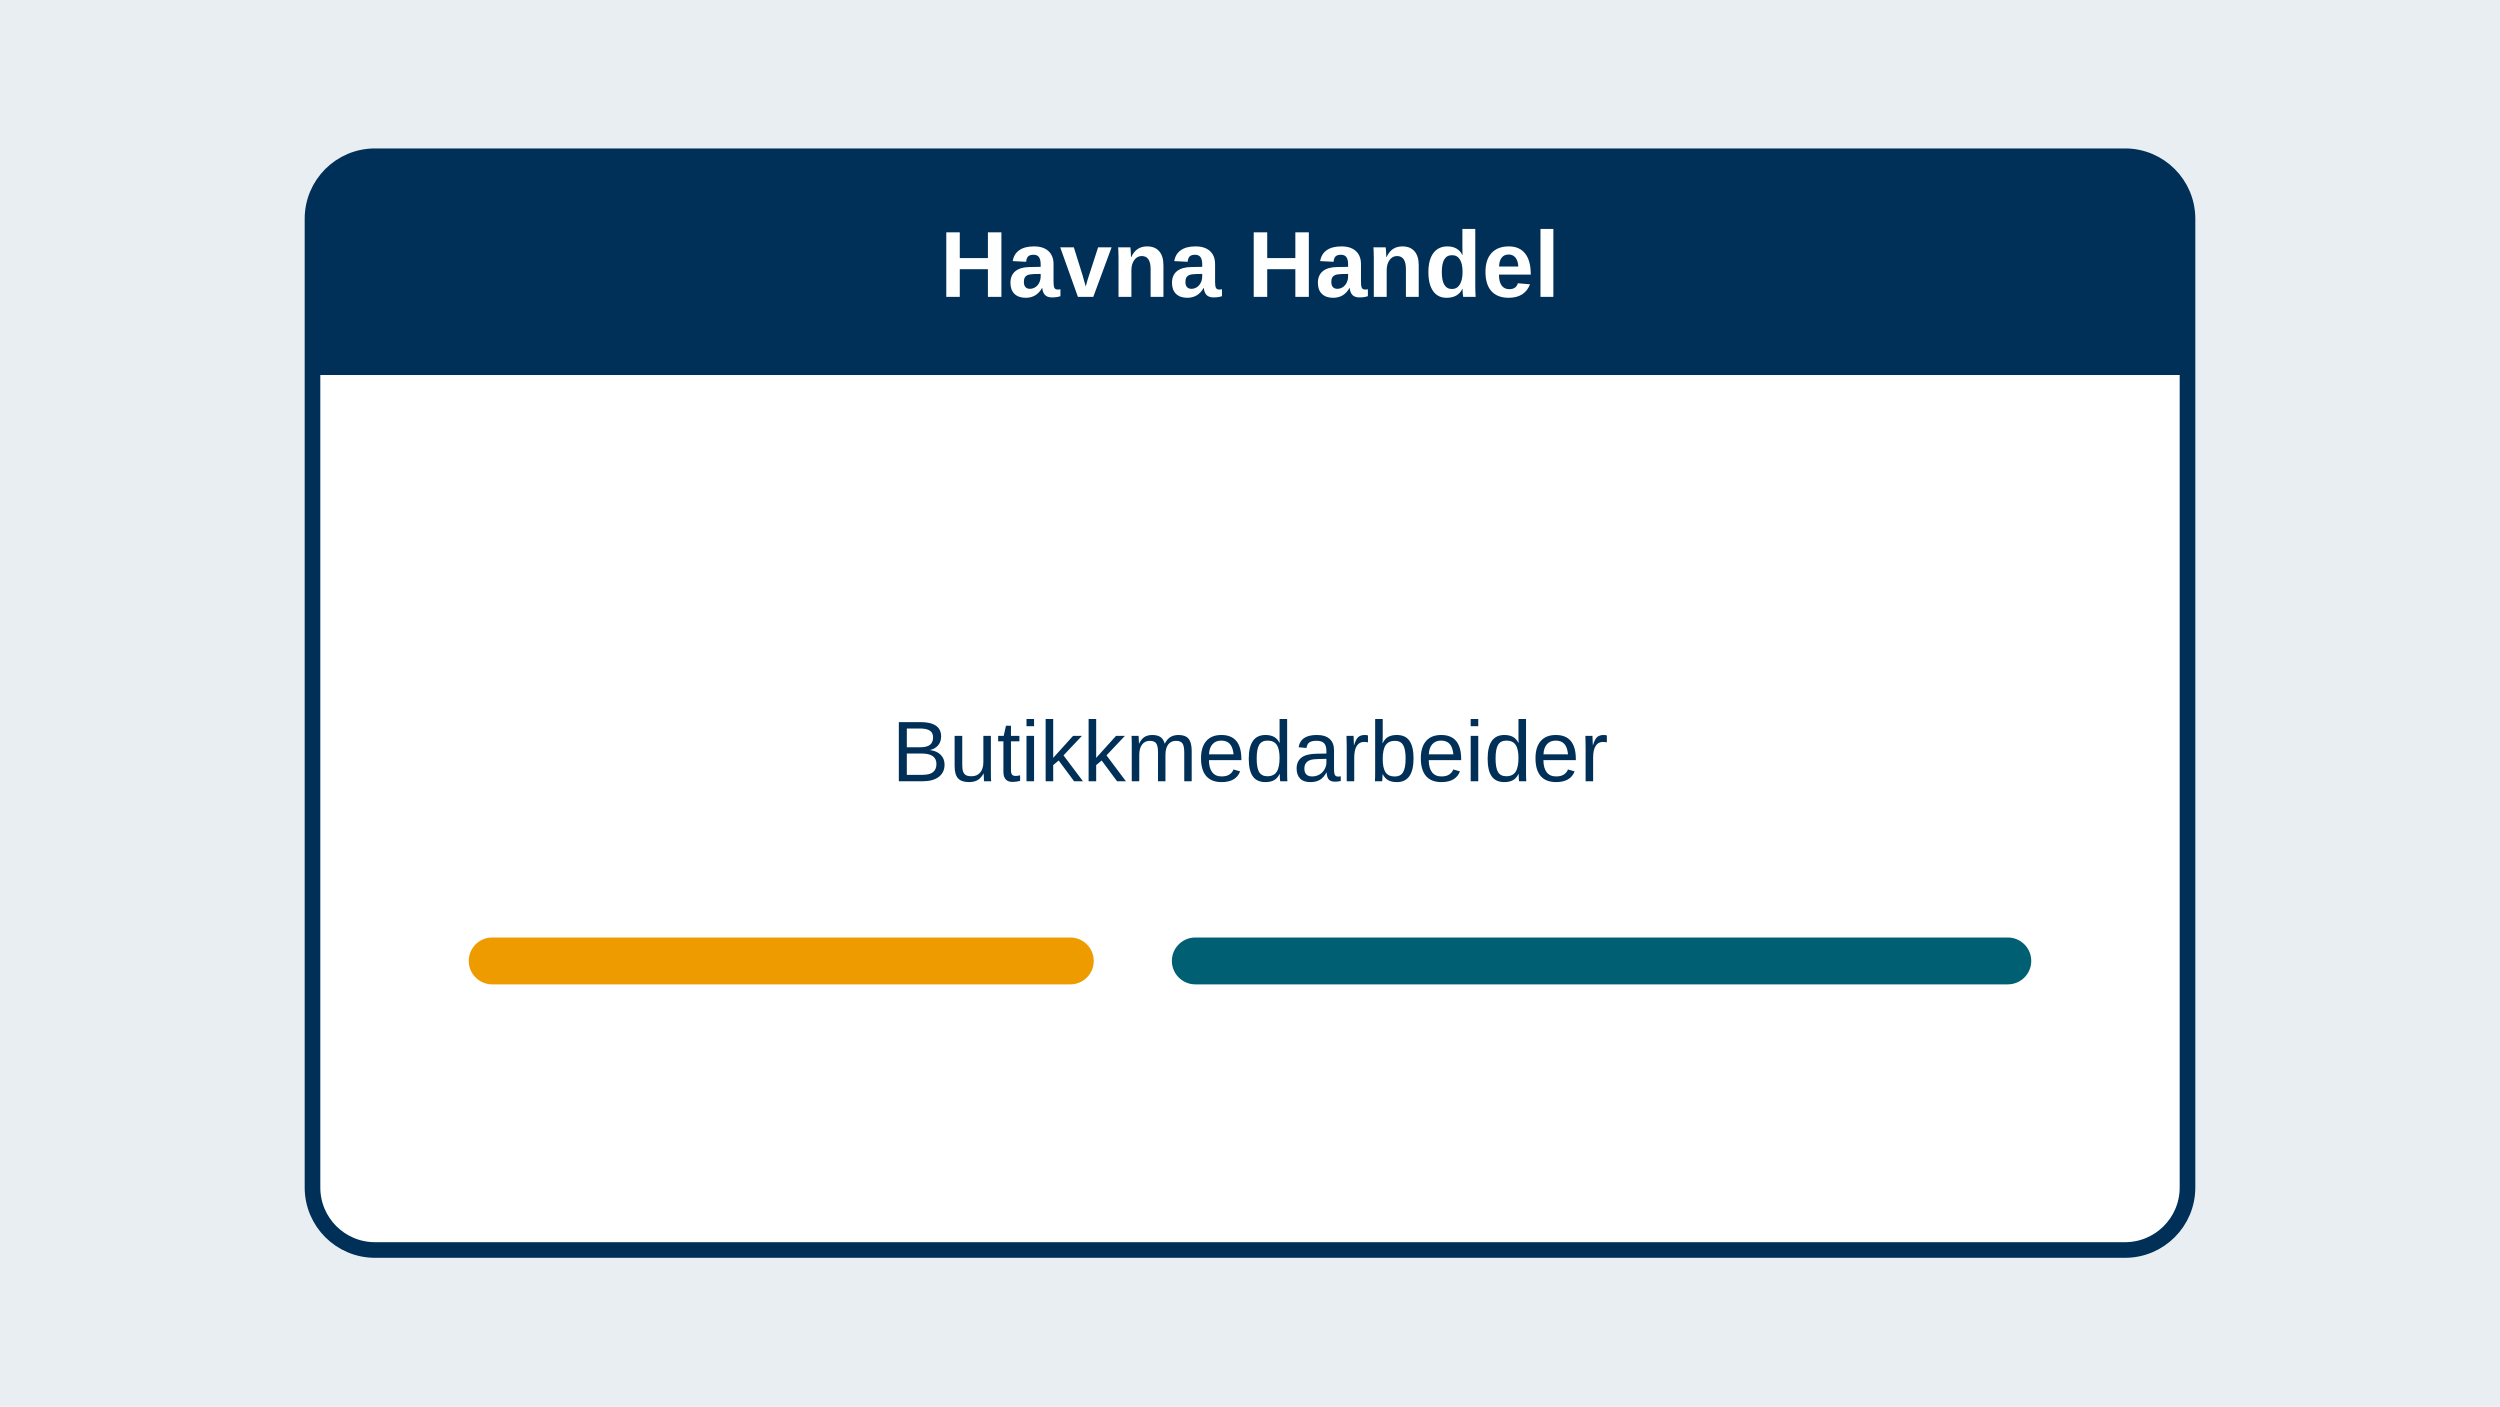
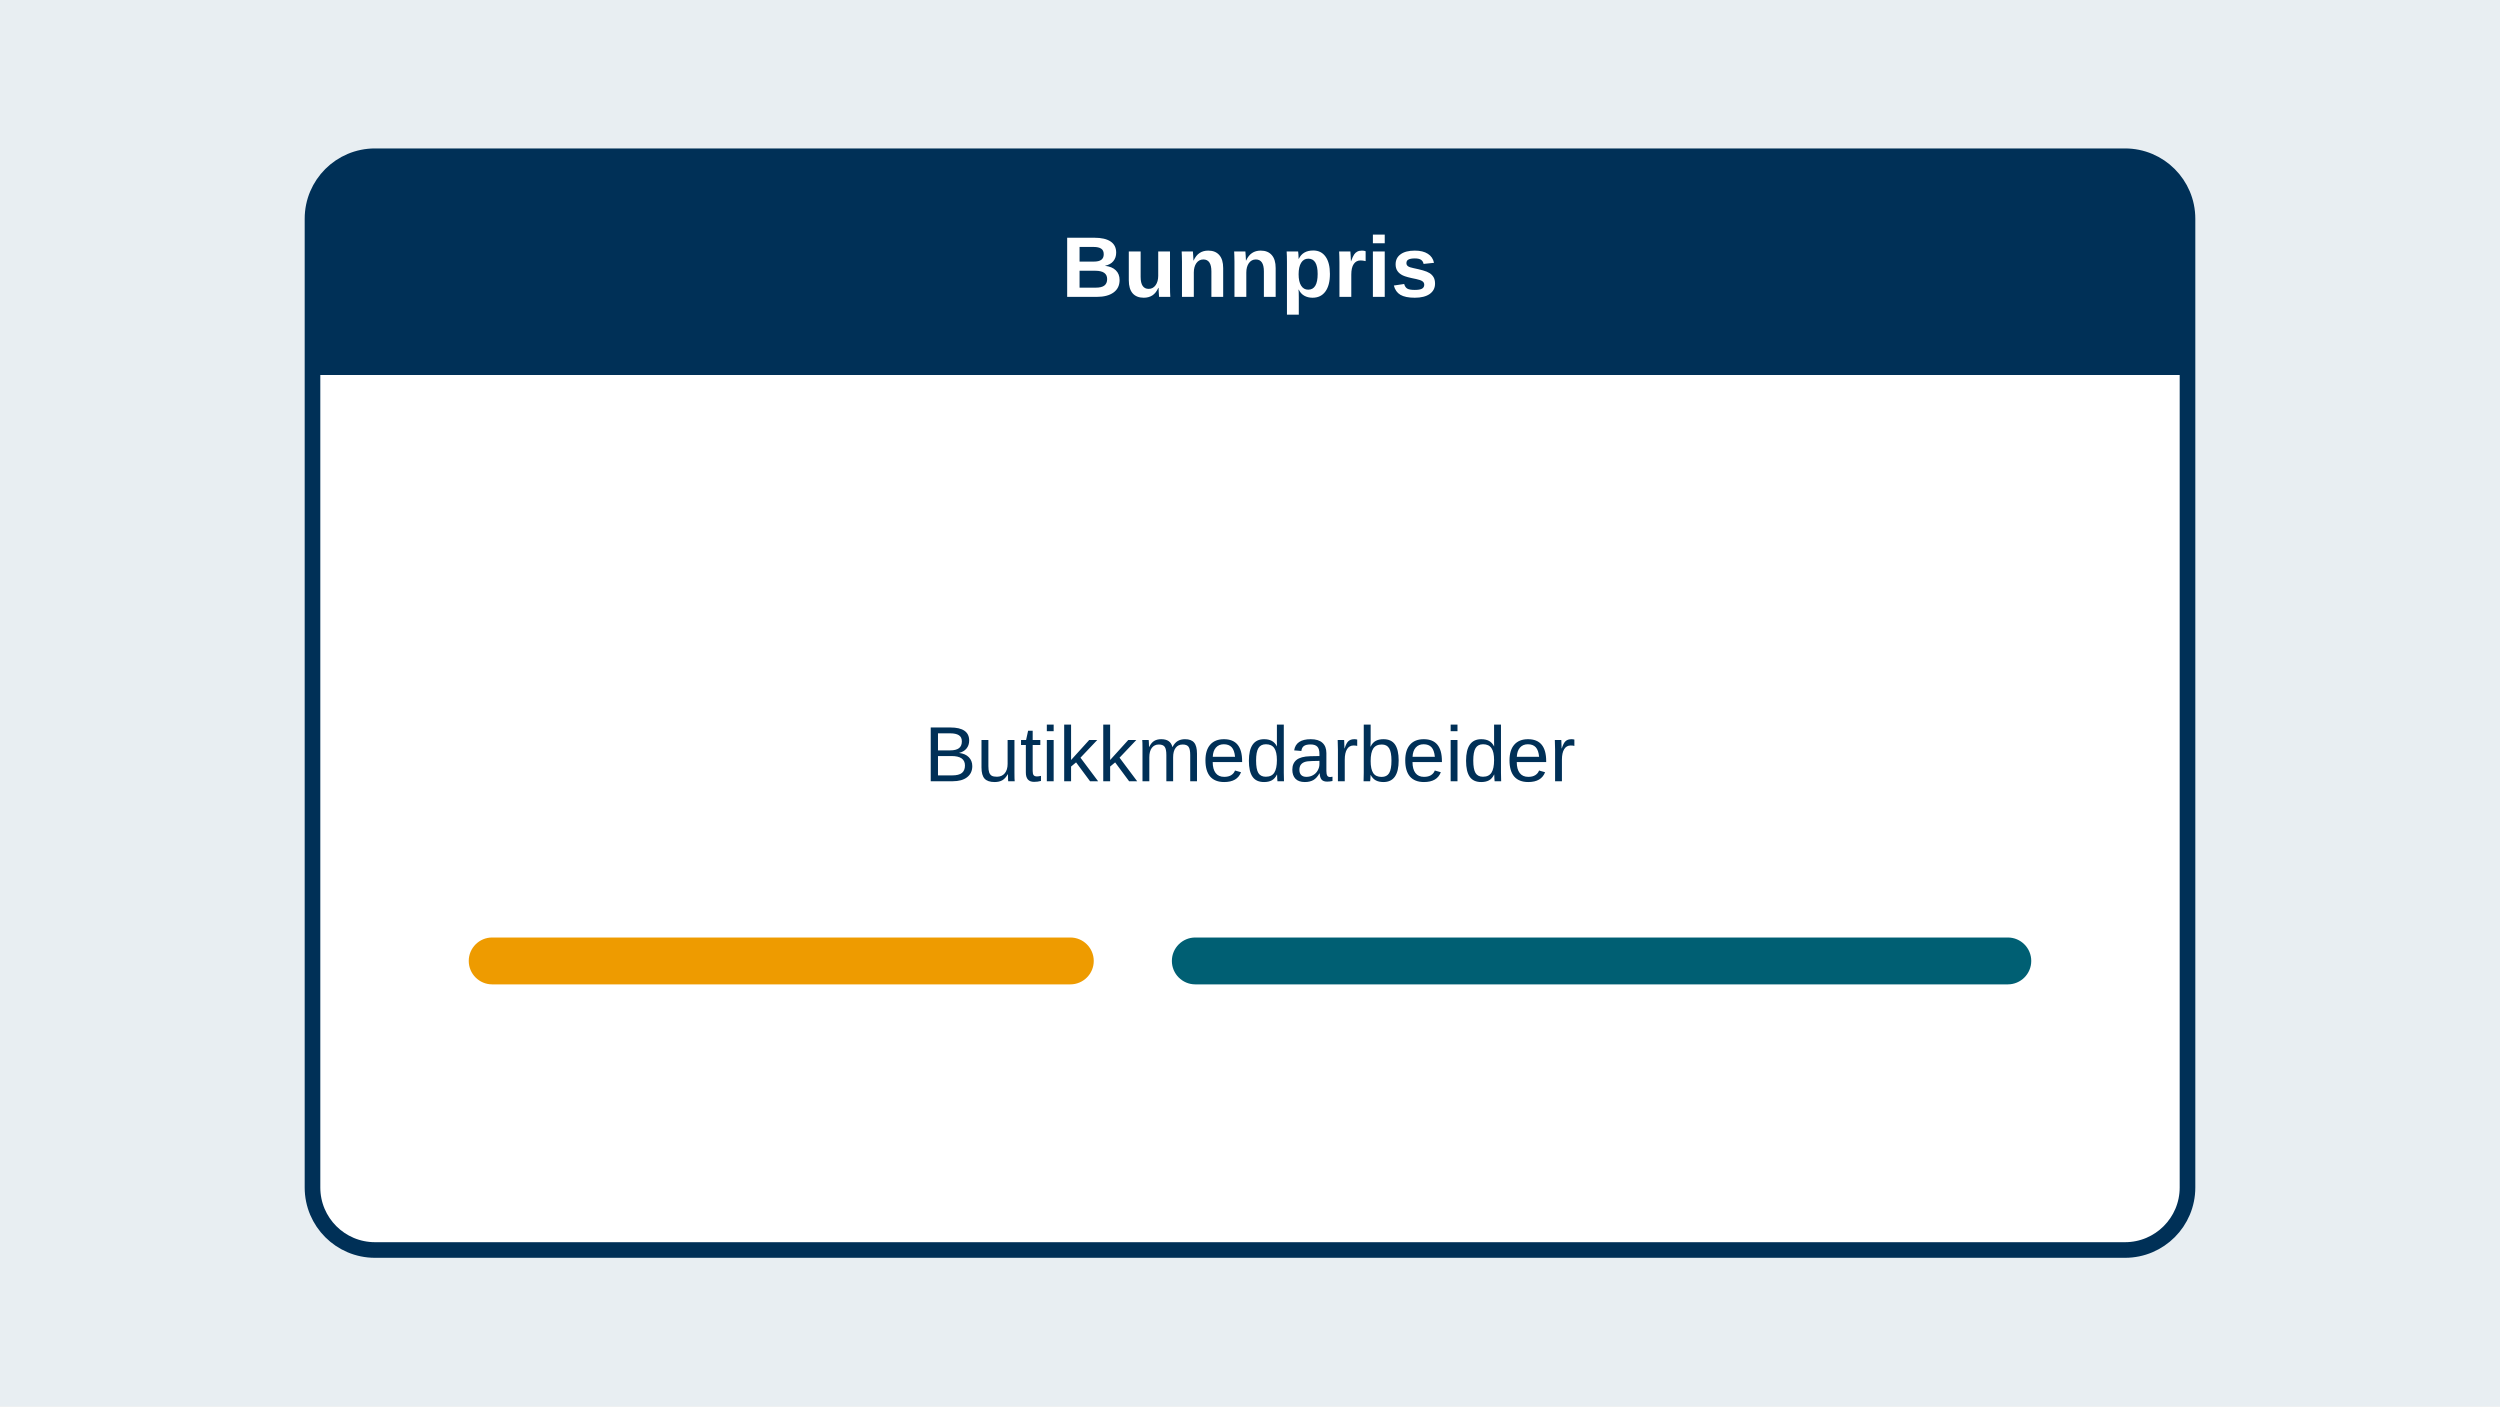
- <svg xmlns="http://www.w3.org/2000/svg" viewBox="0 0 640 360" role="img" aria-label="Butikkmedarbeider Havna Handel">
+ <svg xmlns="http://www.w3.org/2000/svg" viewBox="0 0 640 360" role="img" aria-label="Butikkmedarbeider Bunnpris">
  <rect width="640" height="360" fill="#E8EEF2" />
  <rect x="80" y="40" width="480" height="280" rx="16" fill="#fff" stroke="#003057" stroke-width="4" />
  <rect x="80" y="40" width="480" height="56" rx="16" fill="#003057" />
  <rect x="80" y="80" width="480" height="16" fill="#003057" />
-   <text x="320" y="76" text-anchor="middle" fill="#fff" font-family="Segoe UI, Arial" font-size="24" font-weight="700">Havna Handel</text>
-   <text x="320" y="200" text-anchor="middle" fill="#003057" font-family="Segoe UI, Arial" font-size="22">Butikkmedarbeider</text>
+   <text x="320" y="76" text-anchor="middle" fill="#fff" font-family="Segoe UI, Arial" font-size="22" font-weight="700">Bunnpris</text>
+   <text x="320" y="200" text-anchor="middle" fill="#003057" font-family="Segoe UI, Arial" font-size="20">Butikkmedarbeider</text>
  <rect x="120" y="240" width="160" height="12" rx="6" fill="#EE9B00" />
  <rect x="300" y="240" width="220" height="12" rx="6" fill="#005F73" />
</svg>
